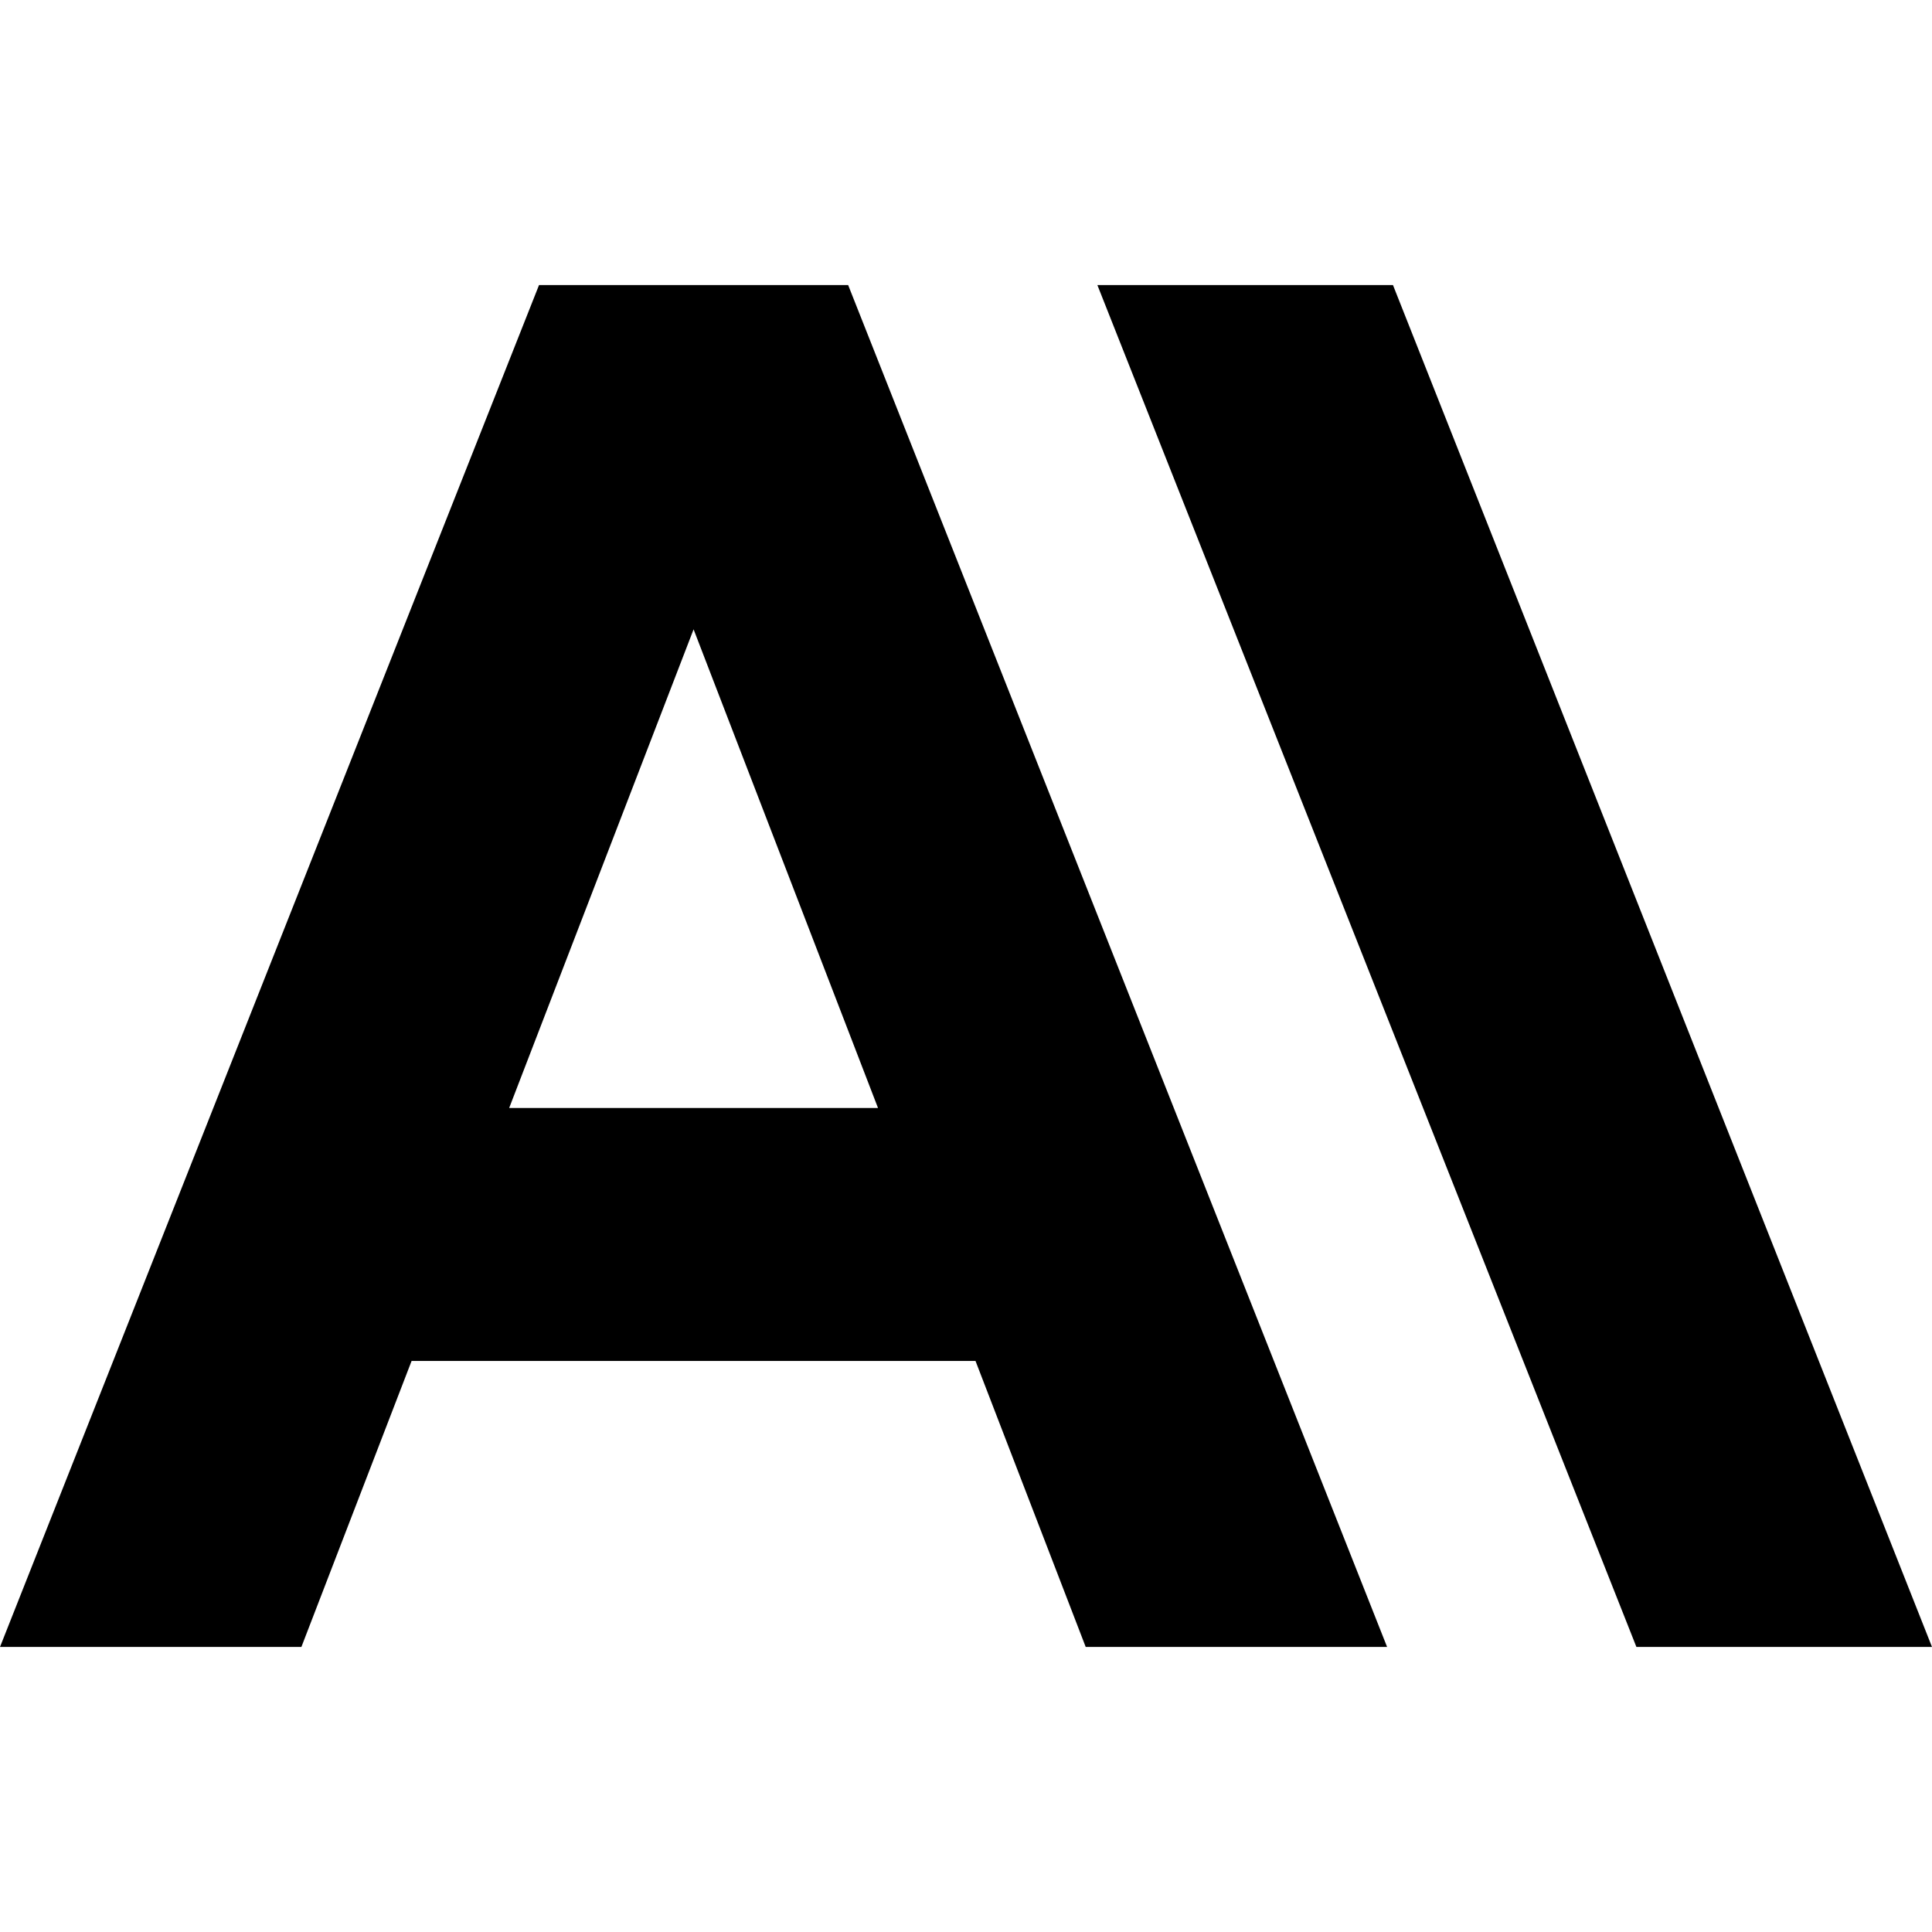
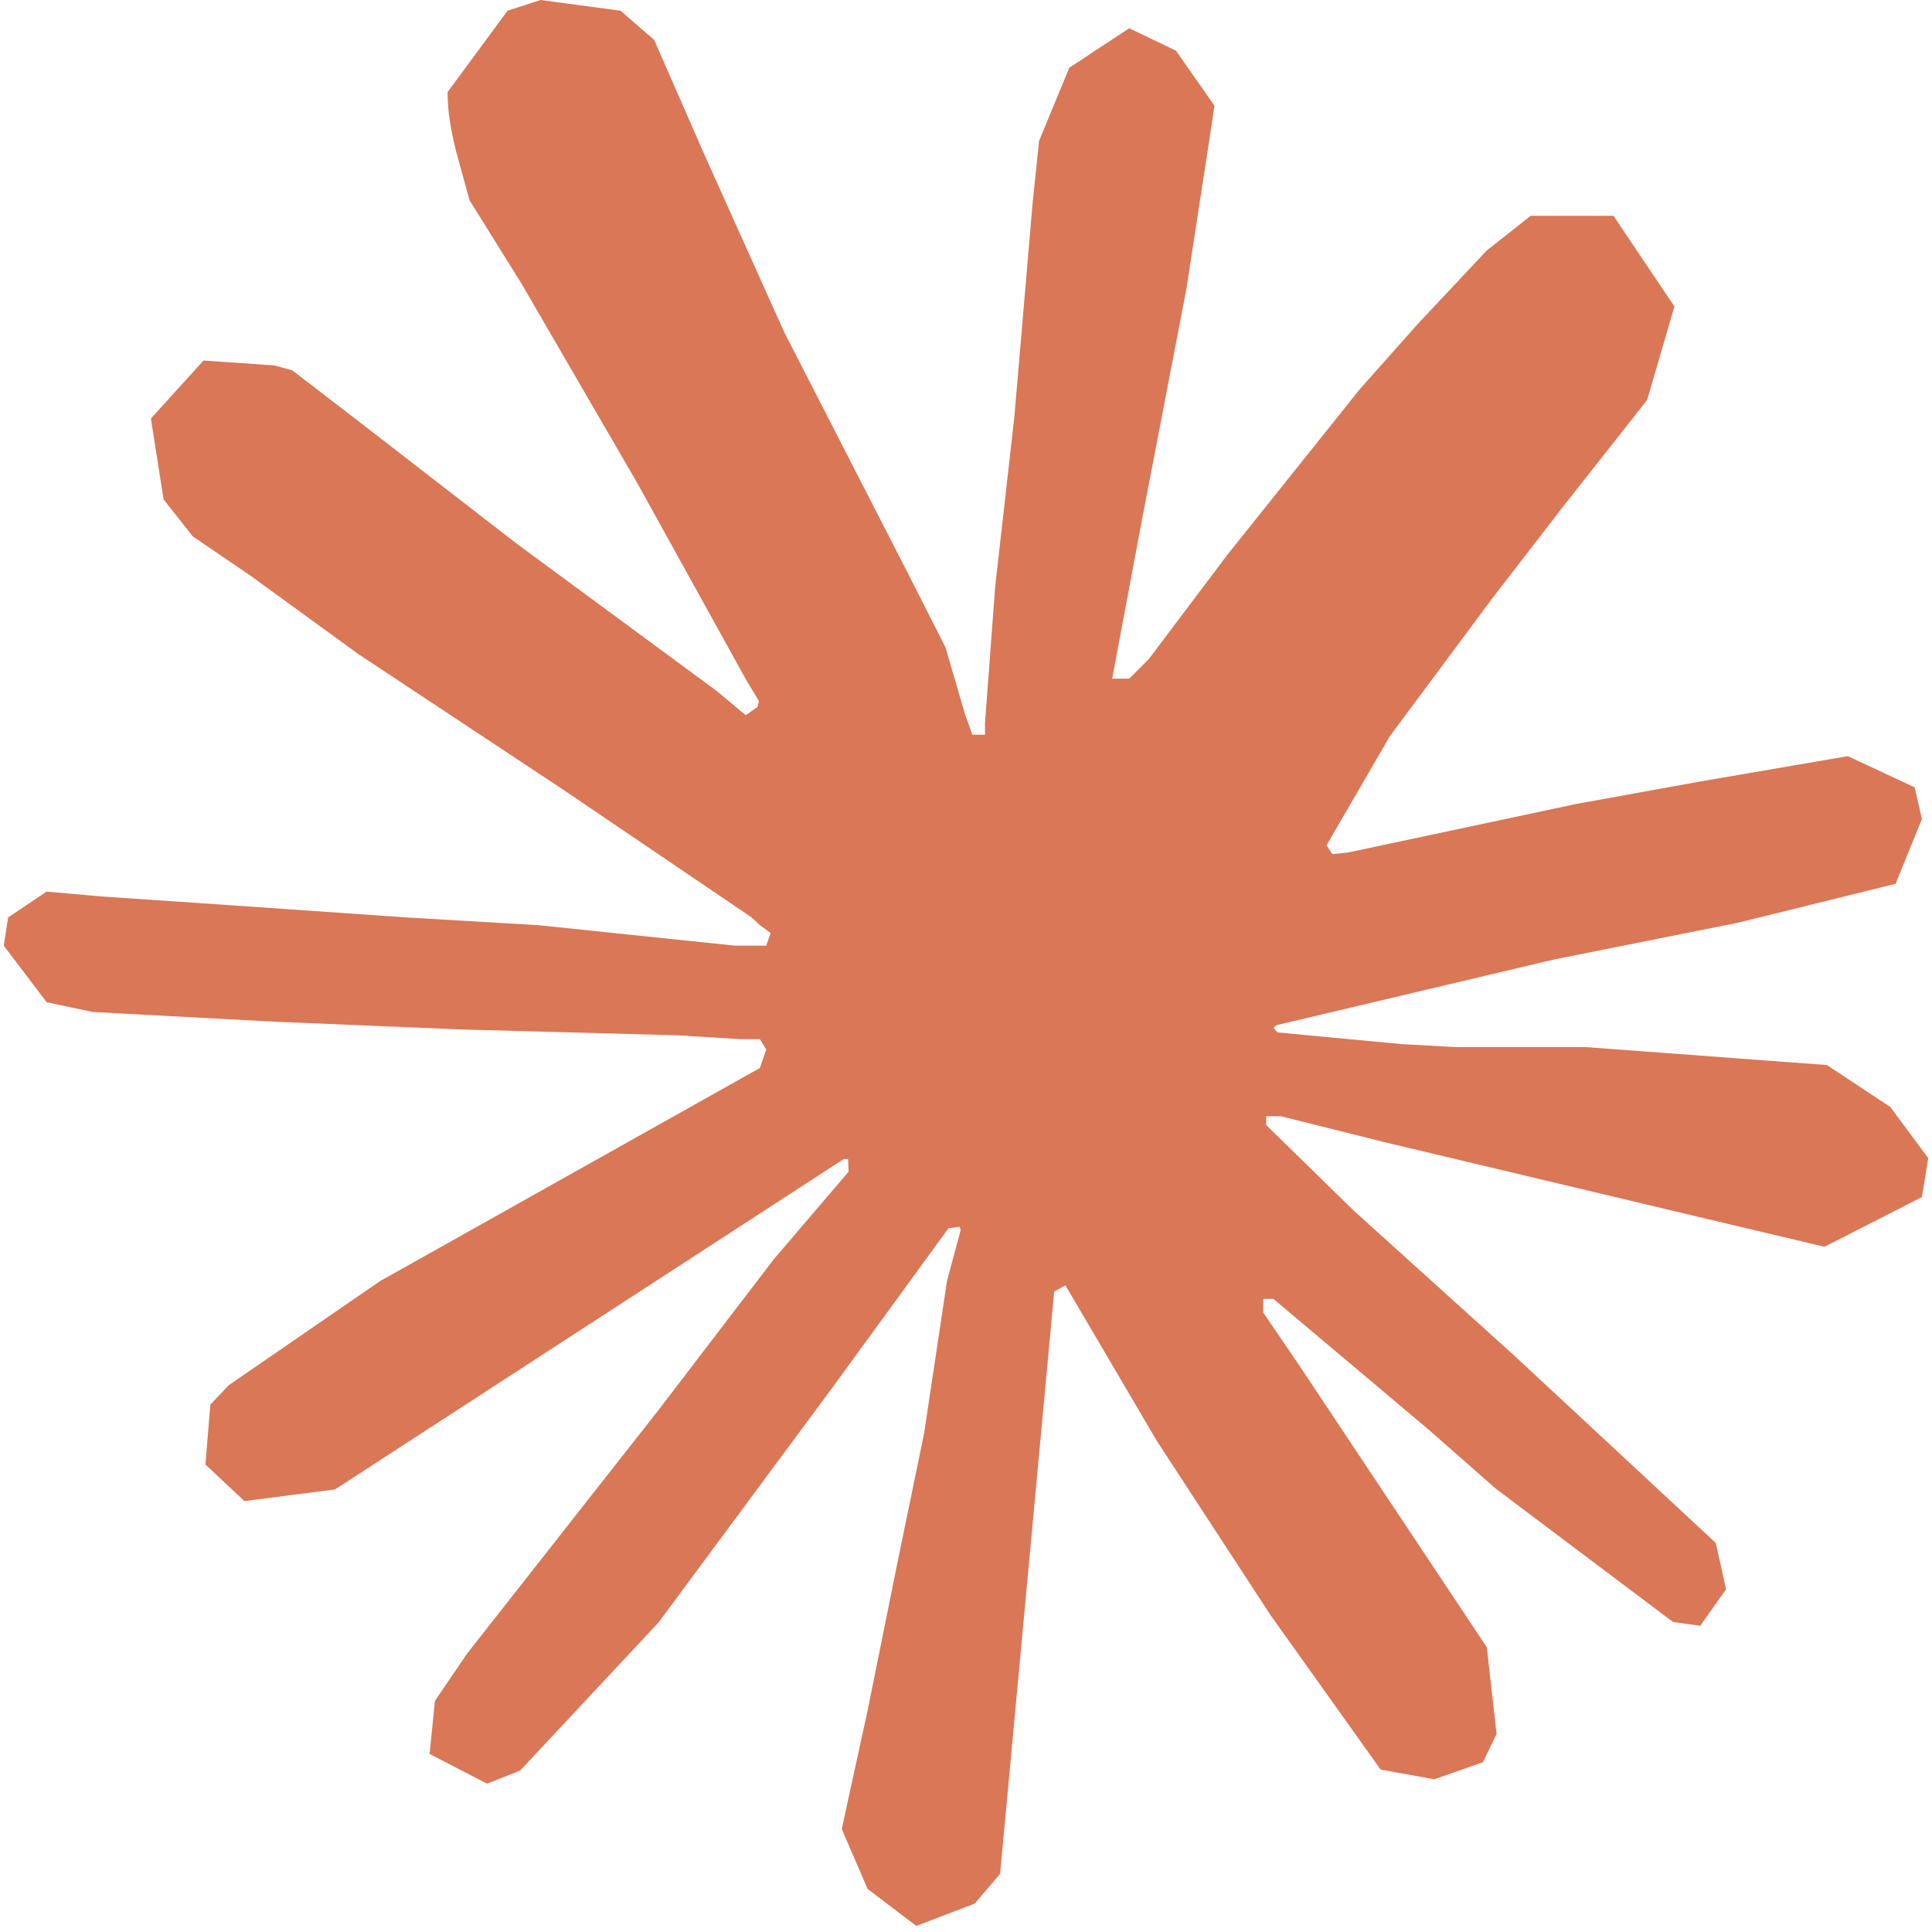
- <svg xmlns="http://www.w3.org/2000/svg" role="img" viewBox="0 0 24 24">
-   <path d="M17.304 3.541h-3.672l6.696 16.918H24Zm-10.608 0L0 20.459h3.744l1.369-3.553h7.005l1.369 3.553h3.744L10.536 3.541Zm-.371 10.223 2.291-5.946 2.291 5.946Z" />
+ <svg xmlns="http://www.w3.org/2000/svg" width="1em" height="1em" viewBox="0 0 256 257">
+   <path fill="#d97757" d="m50.228 170.321l50.357-28.257l.843-2.463l-.843-1.361h-2.462l-8.426-.518l-28.775-.778l-24.952-1.037l-24.175-1.296l-6.092-1.297L0 125.796l.583-3.759l5.12-3.434l7.324.648l16.202 1.101l24.304 1.685l17.629 1.037l26.118 2.722h4.148l.583-1.685l-1.426-1.037l-1.101-1.037l-25.147-17.045l-27.22-18.017l-14.258-10.37l-7.713-5.25l-3.888-4.925l-1.685-10.758l7-7.713l9.397.649l2.398.648l9.527 7.323l20.35 15.75L94.817 91.9l3.889 3.24l1.555-1.102l.195-.777l-1.75-2.917l-14.453-26.118l-15.425-26.572l-6.87-11.018l-1.814-6.61c-.648-2.723-1.102-4.991-1.102-7.778l7.972-10.823L71.42 0l10.63 1.426l4.472 3.888l6.61 15.101l10.694 23.786l16.591 32.34l4.861 9.592l2.592 8.879l.973 2.722h1.685v-1.556l1.36-18.211l2.528-22.36l2.463-28.776l.843-8.1l4.018-9.722l7.971-5.25l6.222 2.981l5.12 7.324l-.713 4.73l-3.046 19.768l-5.962 30.98l-3.889 20.739h2.268l2.593-2.593l10.499-13.934l17.628-22.036l7.778-8.749l9.073-9.657l5.833-4.601h11.018l8.1 12.055l-3.628 12.443l-11.342 14.388l-9.398 12.184l-13.48 18.147l-8.426 14.518l.778 1.166l2.01-.194l30.46-6.481l16.462-2.982l19.637-3.37l8.88 4.148l.971 4.213l-3.5 8.62l-20.998 5.184l-24.628 4.926l-36.682 8.685l-.454.324l.519.648l16.526 1.555l7.065.389h17.304l32.21 2.398l8.426 5.574l5.055 6.805l-.843 5.184l-12.962 6.611l-17.498-4.148l-40.83-9.721l-14-3.5h-1.944v1.167l11.666 11.406l21.387 19.314l26.767 24.887l1.36 6.157l-3.434 4.86l-3.63-.518l-23.526-17.693l-9.073-7.972l-20.545-17.304h-1.36v1.814l4.73 6.935l25.017 37.59l1.296 11.536l-1.814 3.76l-6.481 2.268l-7.13-1.297l-14.647-20.544l-15.1-23.138l-12.185-20.739l-1.49.843l-7.194 77.448l-3.37 3.953l-7.778 2.981l-6.48-4.925l-3.436-7.972l3.435-15.749l4.148-20.544l3.37-16.333l3.046-20.285l1.815-6.74l-.13-.454l-1.49.194l-15.295 20.999l-23.267 31.433l-18.406 19.702l-4.407 1.75l-7.648-3.954l.713-7.064l4.277-6.286l25.47-32.405l15.36-20.092l9.917-11.6l-.065-1.686h-.583L44.07 198.125l-12.055 1.555l-5.185-4.86l.648-7.972l2.463-2.593l20.35-13.999z" />
</svg>
